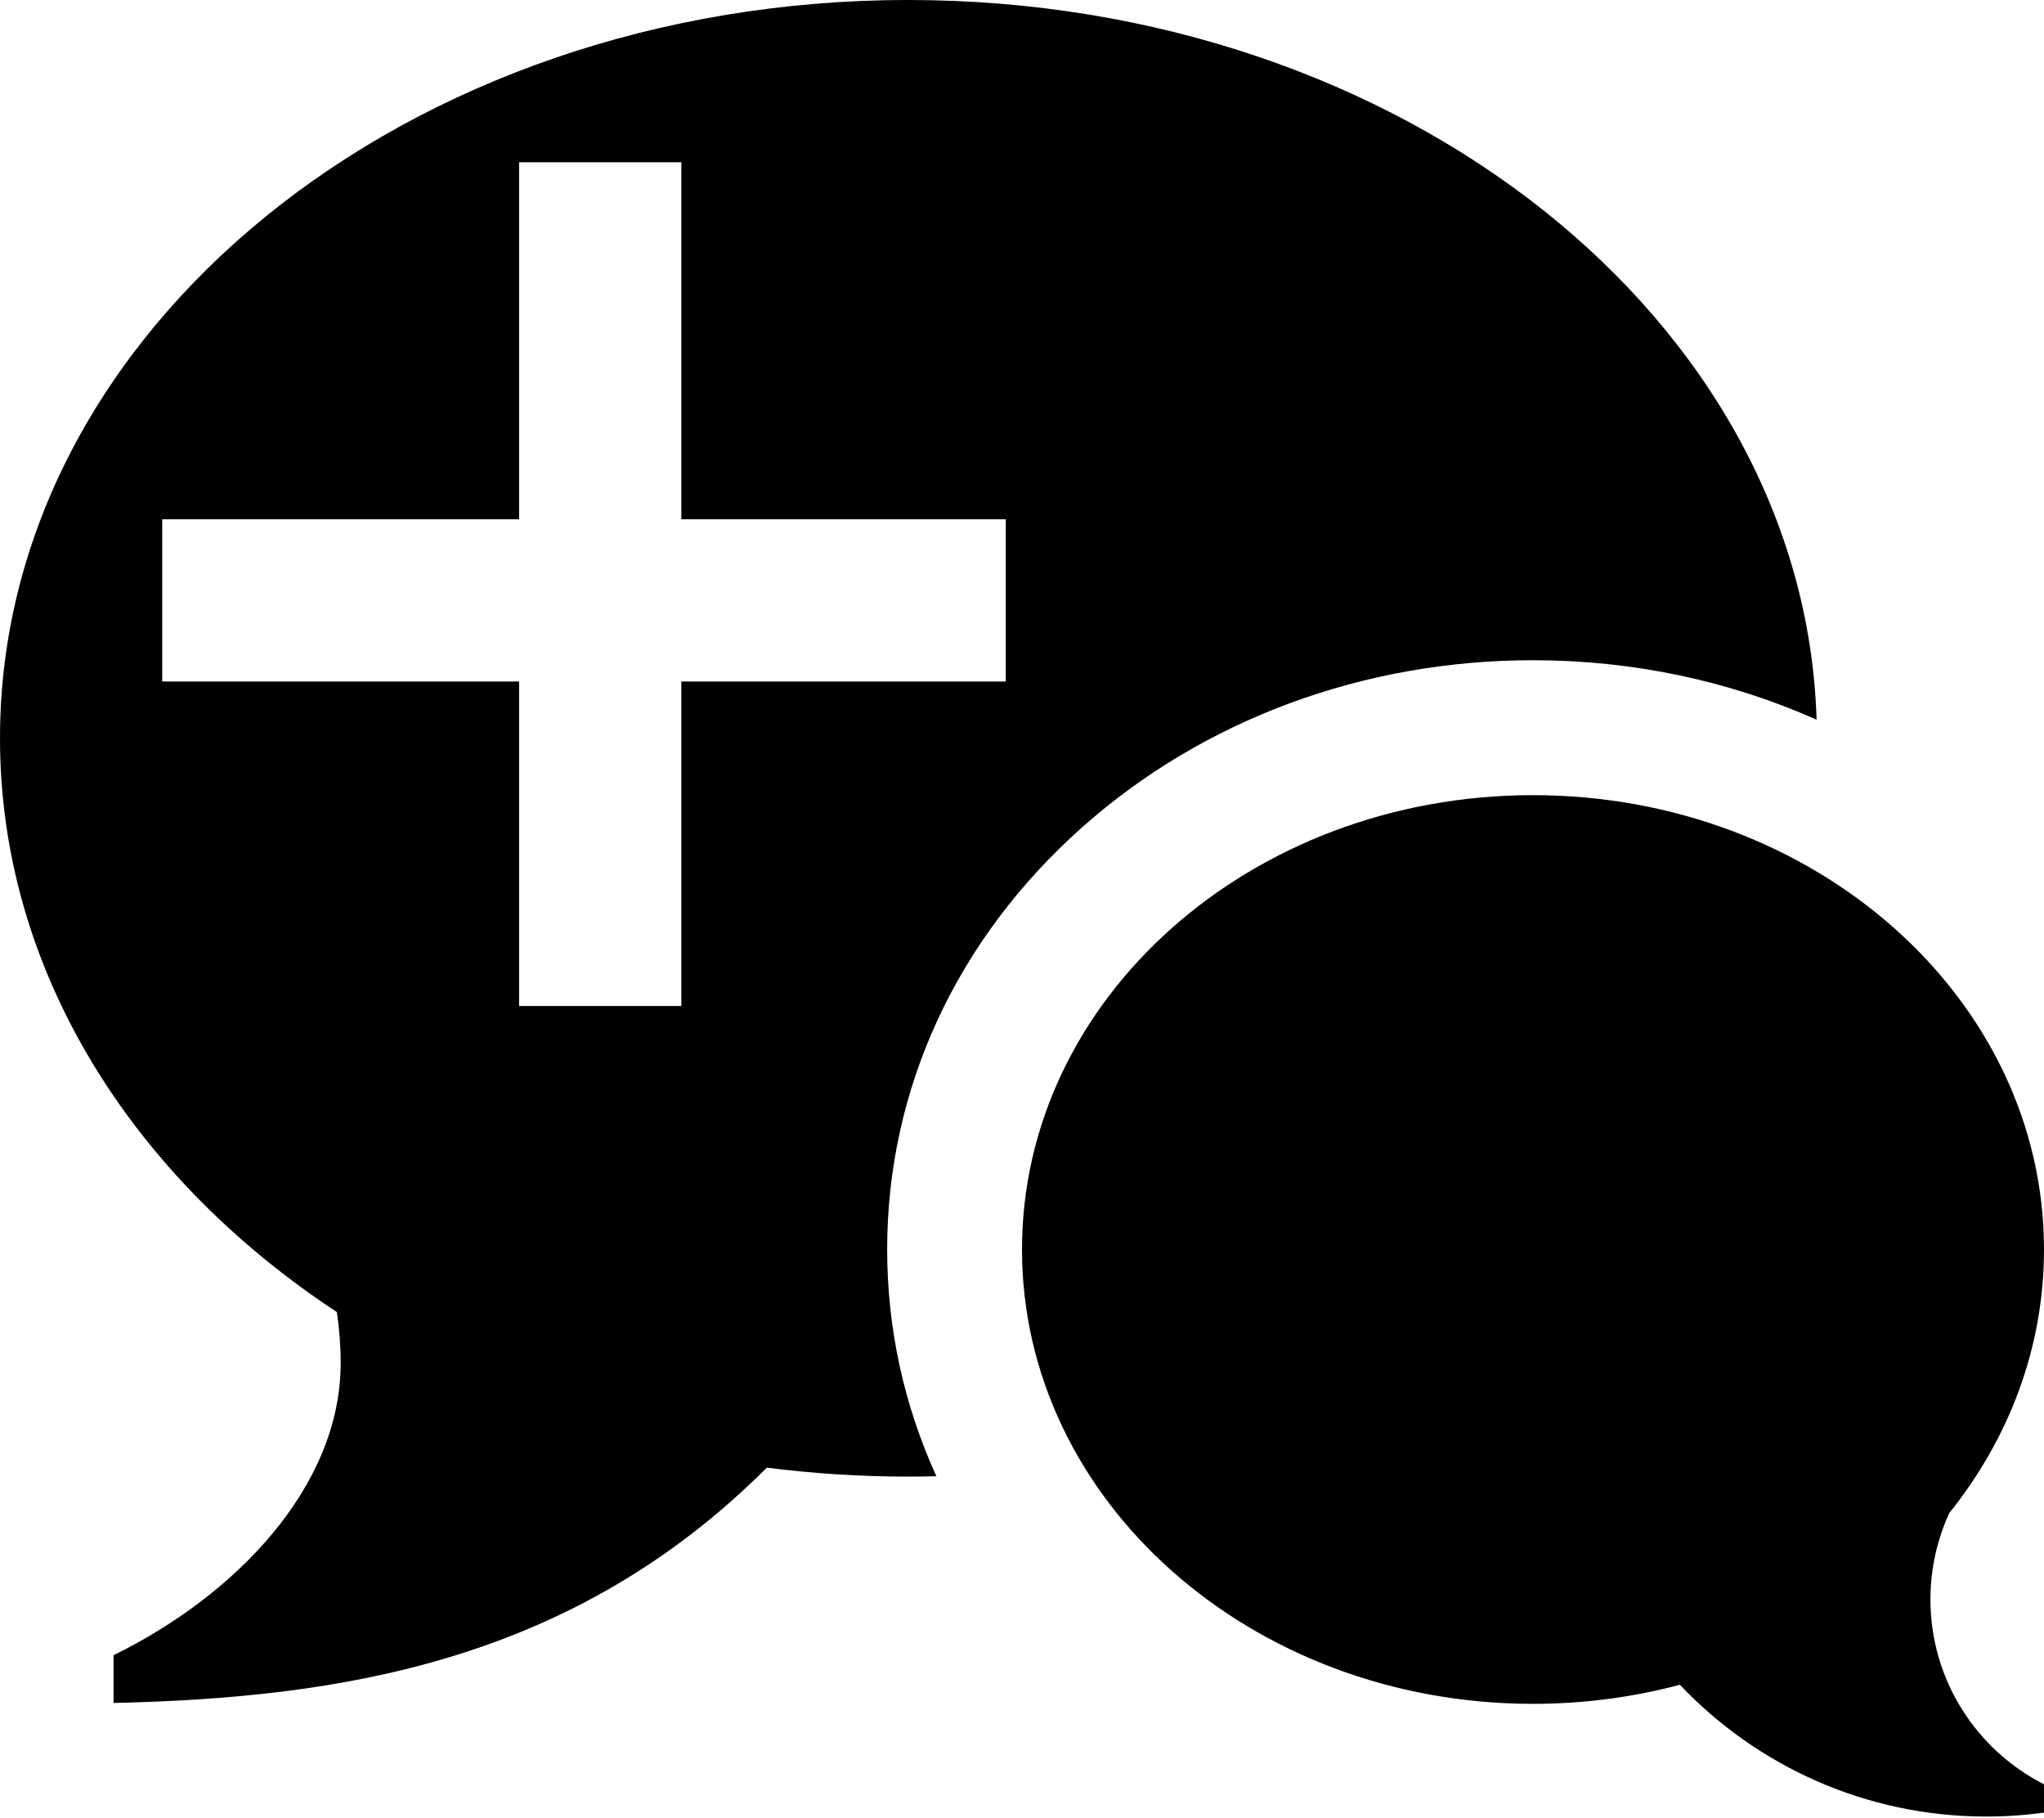
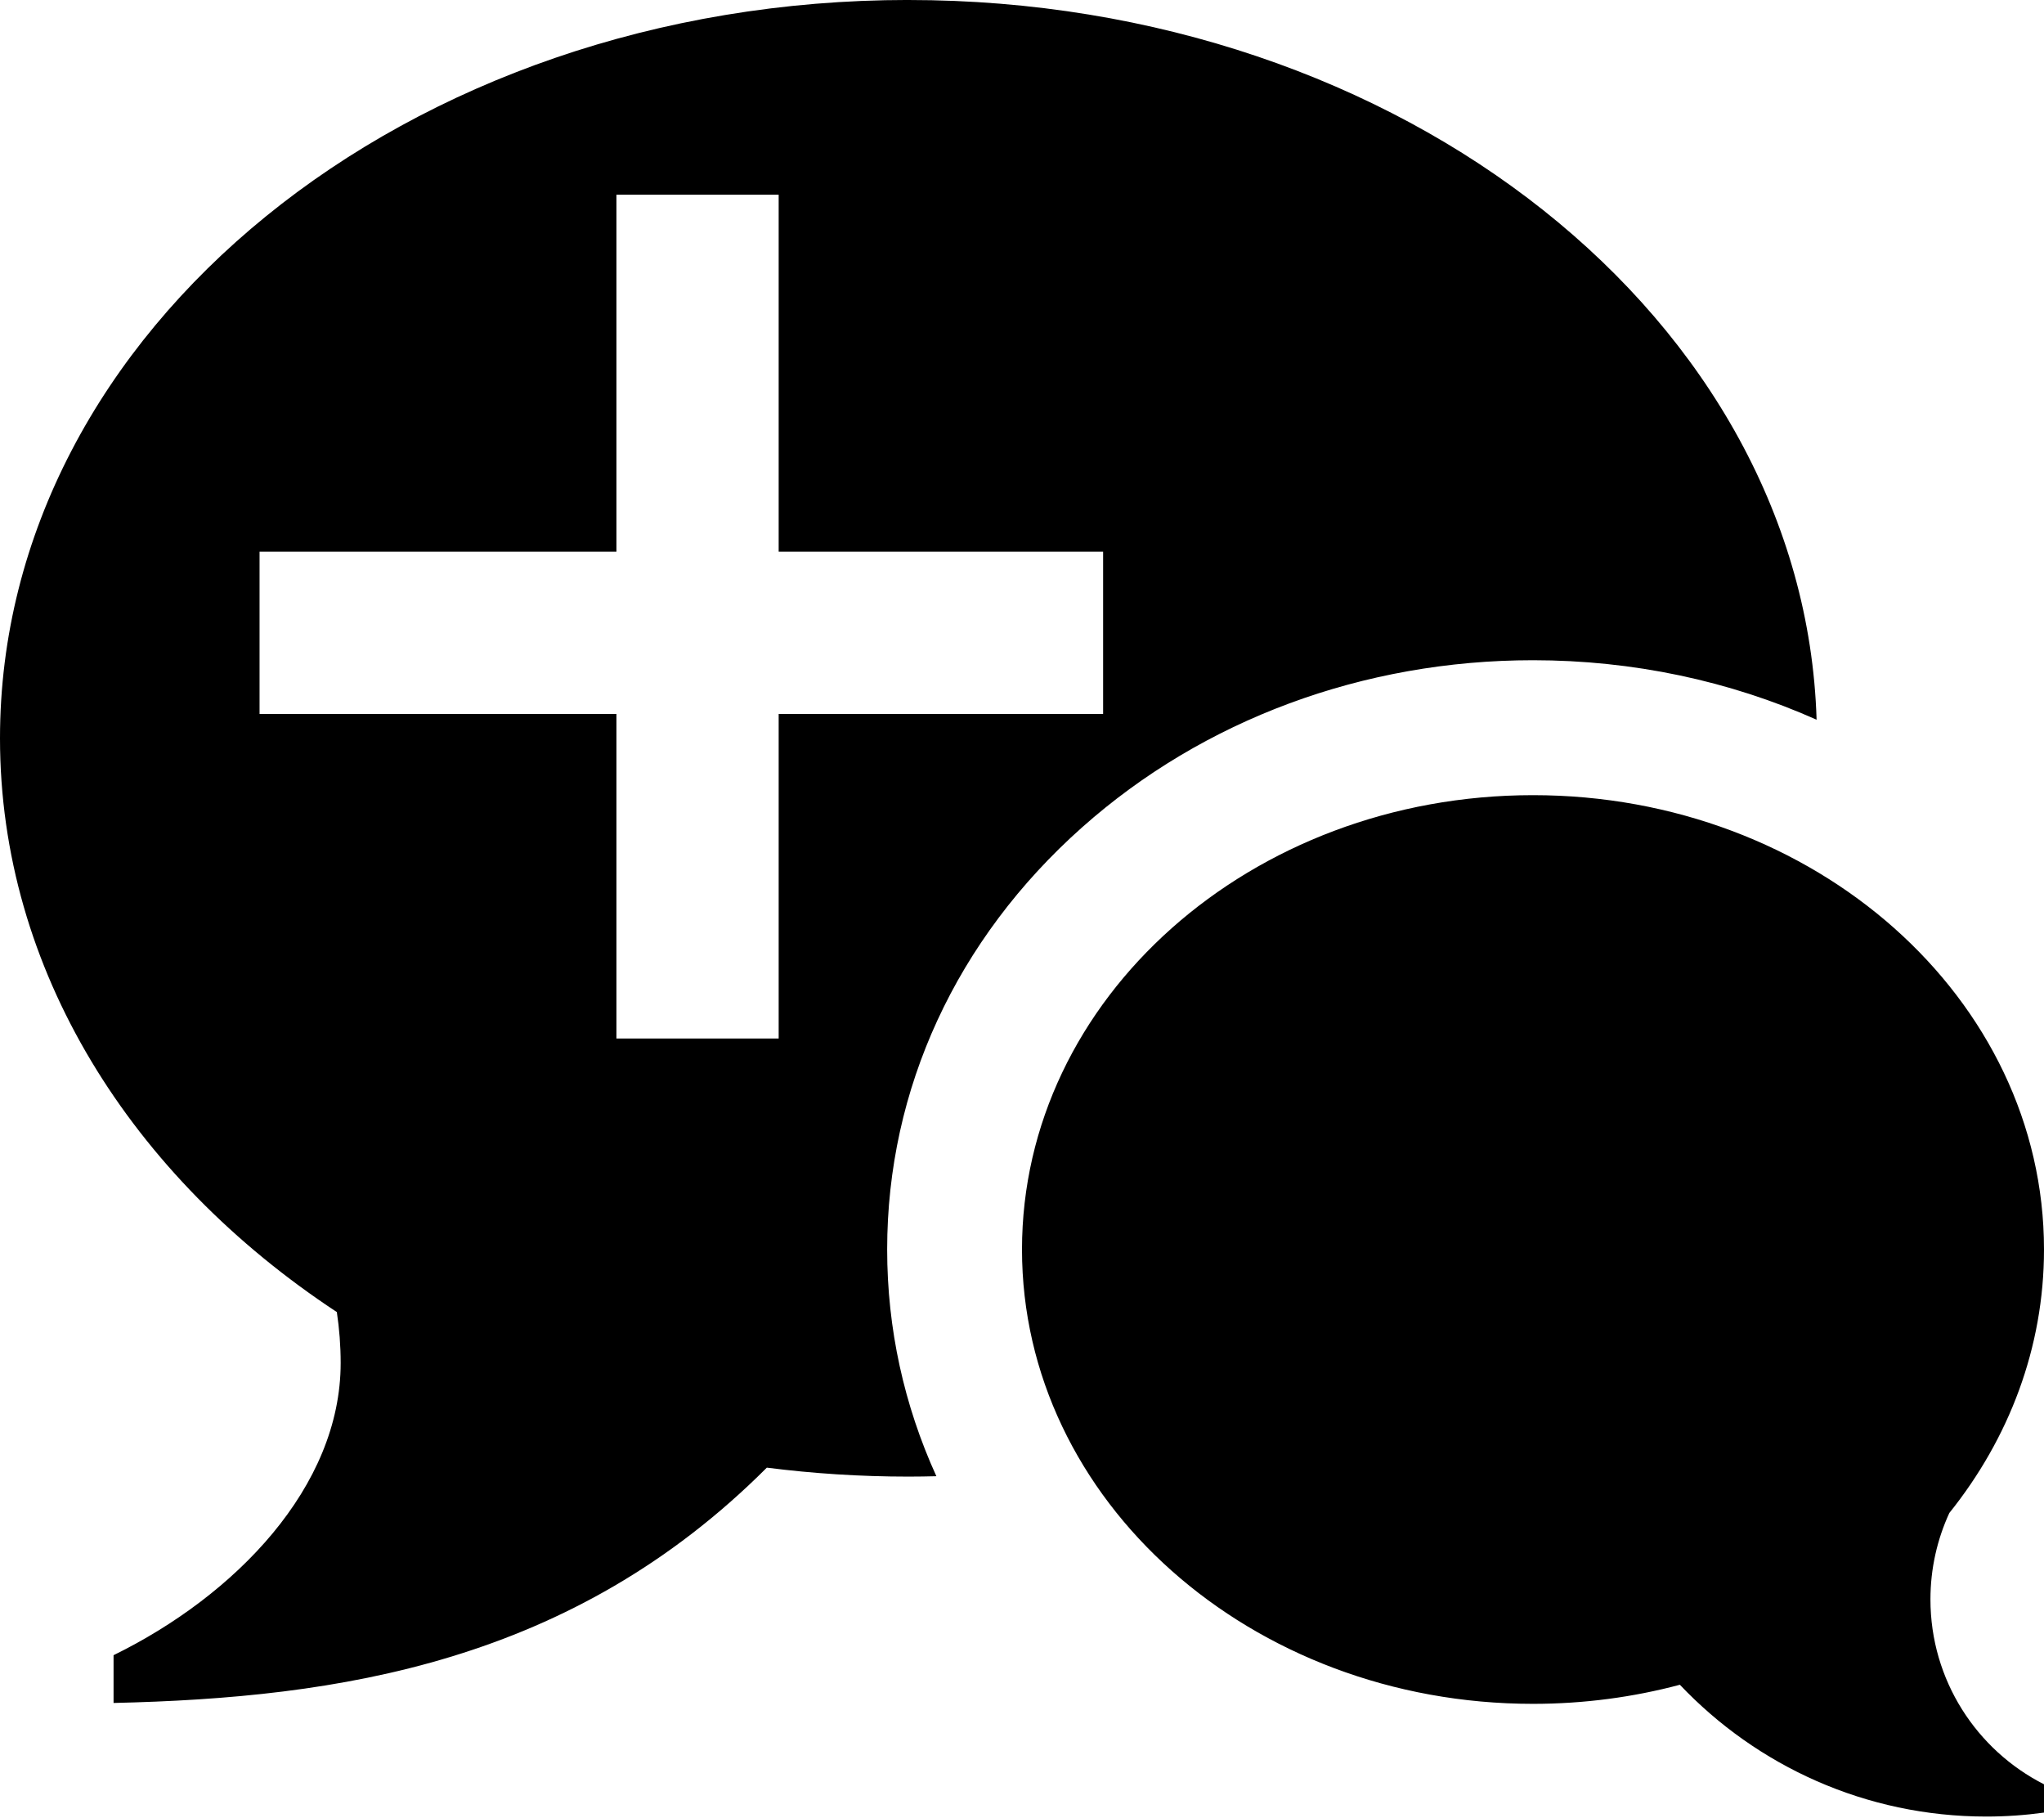
<svg xmlns="http://www.w3.org/2000/svg" width="63px" height="56px" viewBox="0 0 63 56" version="1.1">
  <defs />
-   <g id="bubbles" transform="translate(0, -1)">
-     <path d="M59.5,50.283 C59.5,52.771 60.923,54.926 63,55.981 L63,56.853 C62.419,56.933 61.826,56.975 61.223,56.975 C57.504,56.975 54.149,55.415 51.777,52.914 C50.343,53.296 48.824,53.502 47.25,53.502 C38.552,53.502 31.5,47.234 31.5,39.502 C31.5,31.77 38.552,25.502 47.25,25.502 C55.948,25.502 63,31.77 63,39.502 C63,42.529 61.919,45.331 60.082,47.621 C59.709,48.432 59.5,49.333 59.5,50.284 L59.5,50.283 Z M16,17 L5,17 L5,22 L16,22 L16,32 L21,32 L21,22 L31,22 L31,17 L21,17 L21,6 L16,6 L16,17 Z M28,1 C43.228,1 55.617,10.877 55.991,23.177 C53.301,21.978 50.326,21.344 47.25,21.344 C42.024,21.344 37.088,23.173 33.352,26.494 C29.478,29.938 27.344,34.557 27.344,39.5 C27.344,41.943 27.866,44.306 28.861,46.488 C28.575,46.495 28.289,46.5 28,46.5 C26.515,46.5 25.057,46.405 23.635,46.224 C17.621,52.238 10.442,53.317 3.5,53.475 L3.5,52.003 C7.248,50.167 10.5,46.822 10.5,42.999 C10.5,42.466 10.459,41.942 10.382,41.43 C4.049,37.259 0,30.889 0,23.749 C0,11.185 12.536,0.999 28,0.999 L28,1 Z" id="Shape" />
+   <g id="Page-1" stroke="none" stroke-width="1" fill="none" fill-rule="evenodd">
+     <g id="logo" transform="translate(0, -1)" fill="#000000">
+       <g id="bubbles">
+         <path d="M59.5,50.283 C59.5,52.771 60.923,54.926 63,55.981 L63,56.853 C62.419,56.933 61.826,56.975 61.223,56.975 C57.504,56.975 54.149,55.415 51.777,52.914 C50.343,53.296 48.824,53.502 47.25,53.502 C38.552,53.502 31.5,47.234 31.5,39.502 C31.5,31.77 38.552,25.502 47.25,25.502 C55.948,25.502 63,31.77 63,39.502 C63,42.529 61.919,45.331 60.082,47.621 C59.709,48.432 59.5,49.333 59.5,50.284 L59.5,50.283 L59.5,50.283 Z M19,18 L8,18 L8,23 L19,23 L19,33 L24,33 L24,23 L34,23 L34,18 L24,18 L24,7 L19,7 L19,18 L19,18 Z M28,1 C43.228,1 55.617,10.877 55.991,23.177 C53.301,21.978 50.326,21.344 47.25,21.344 C42.024,21.344 37.088,23.173 33.352,26.494 C29.478,29.938 27.344,34.557 27.344,39.5 C27.344,41.943 27.866,44.306 28.861,46.488 C28.575,46.495 28.289,46.5 28,46.5 C26.515,46.5 25.057,46.405 23.635,46.224 C17.621,52.238 10.442,53.317 3.5,53.475 L3.5,52.003 C7.248,50.167 10.5,46.822 10.5,42.999 C10.5,42.466 10.459,41.942 10.382,41.43 C4.049,37.259 0,30.889 0,23.749 C0,11.185 12.536,0.999 28,0.999 L28,1 L28,1 Z" id="Shape" />
+       </g>
+     </g>
  </g>
</svg>
